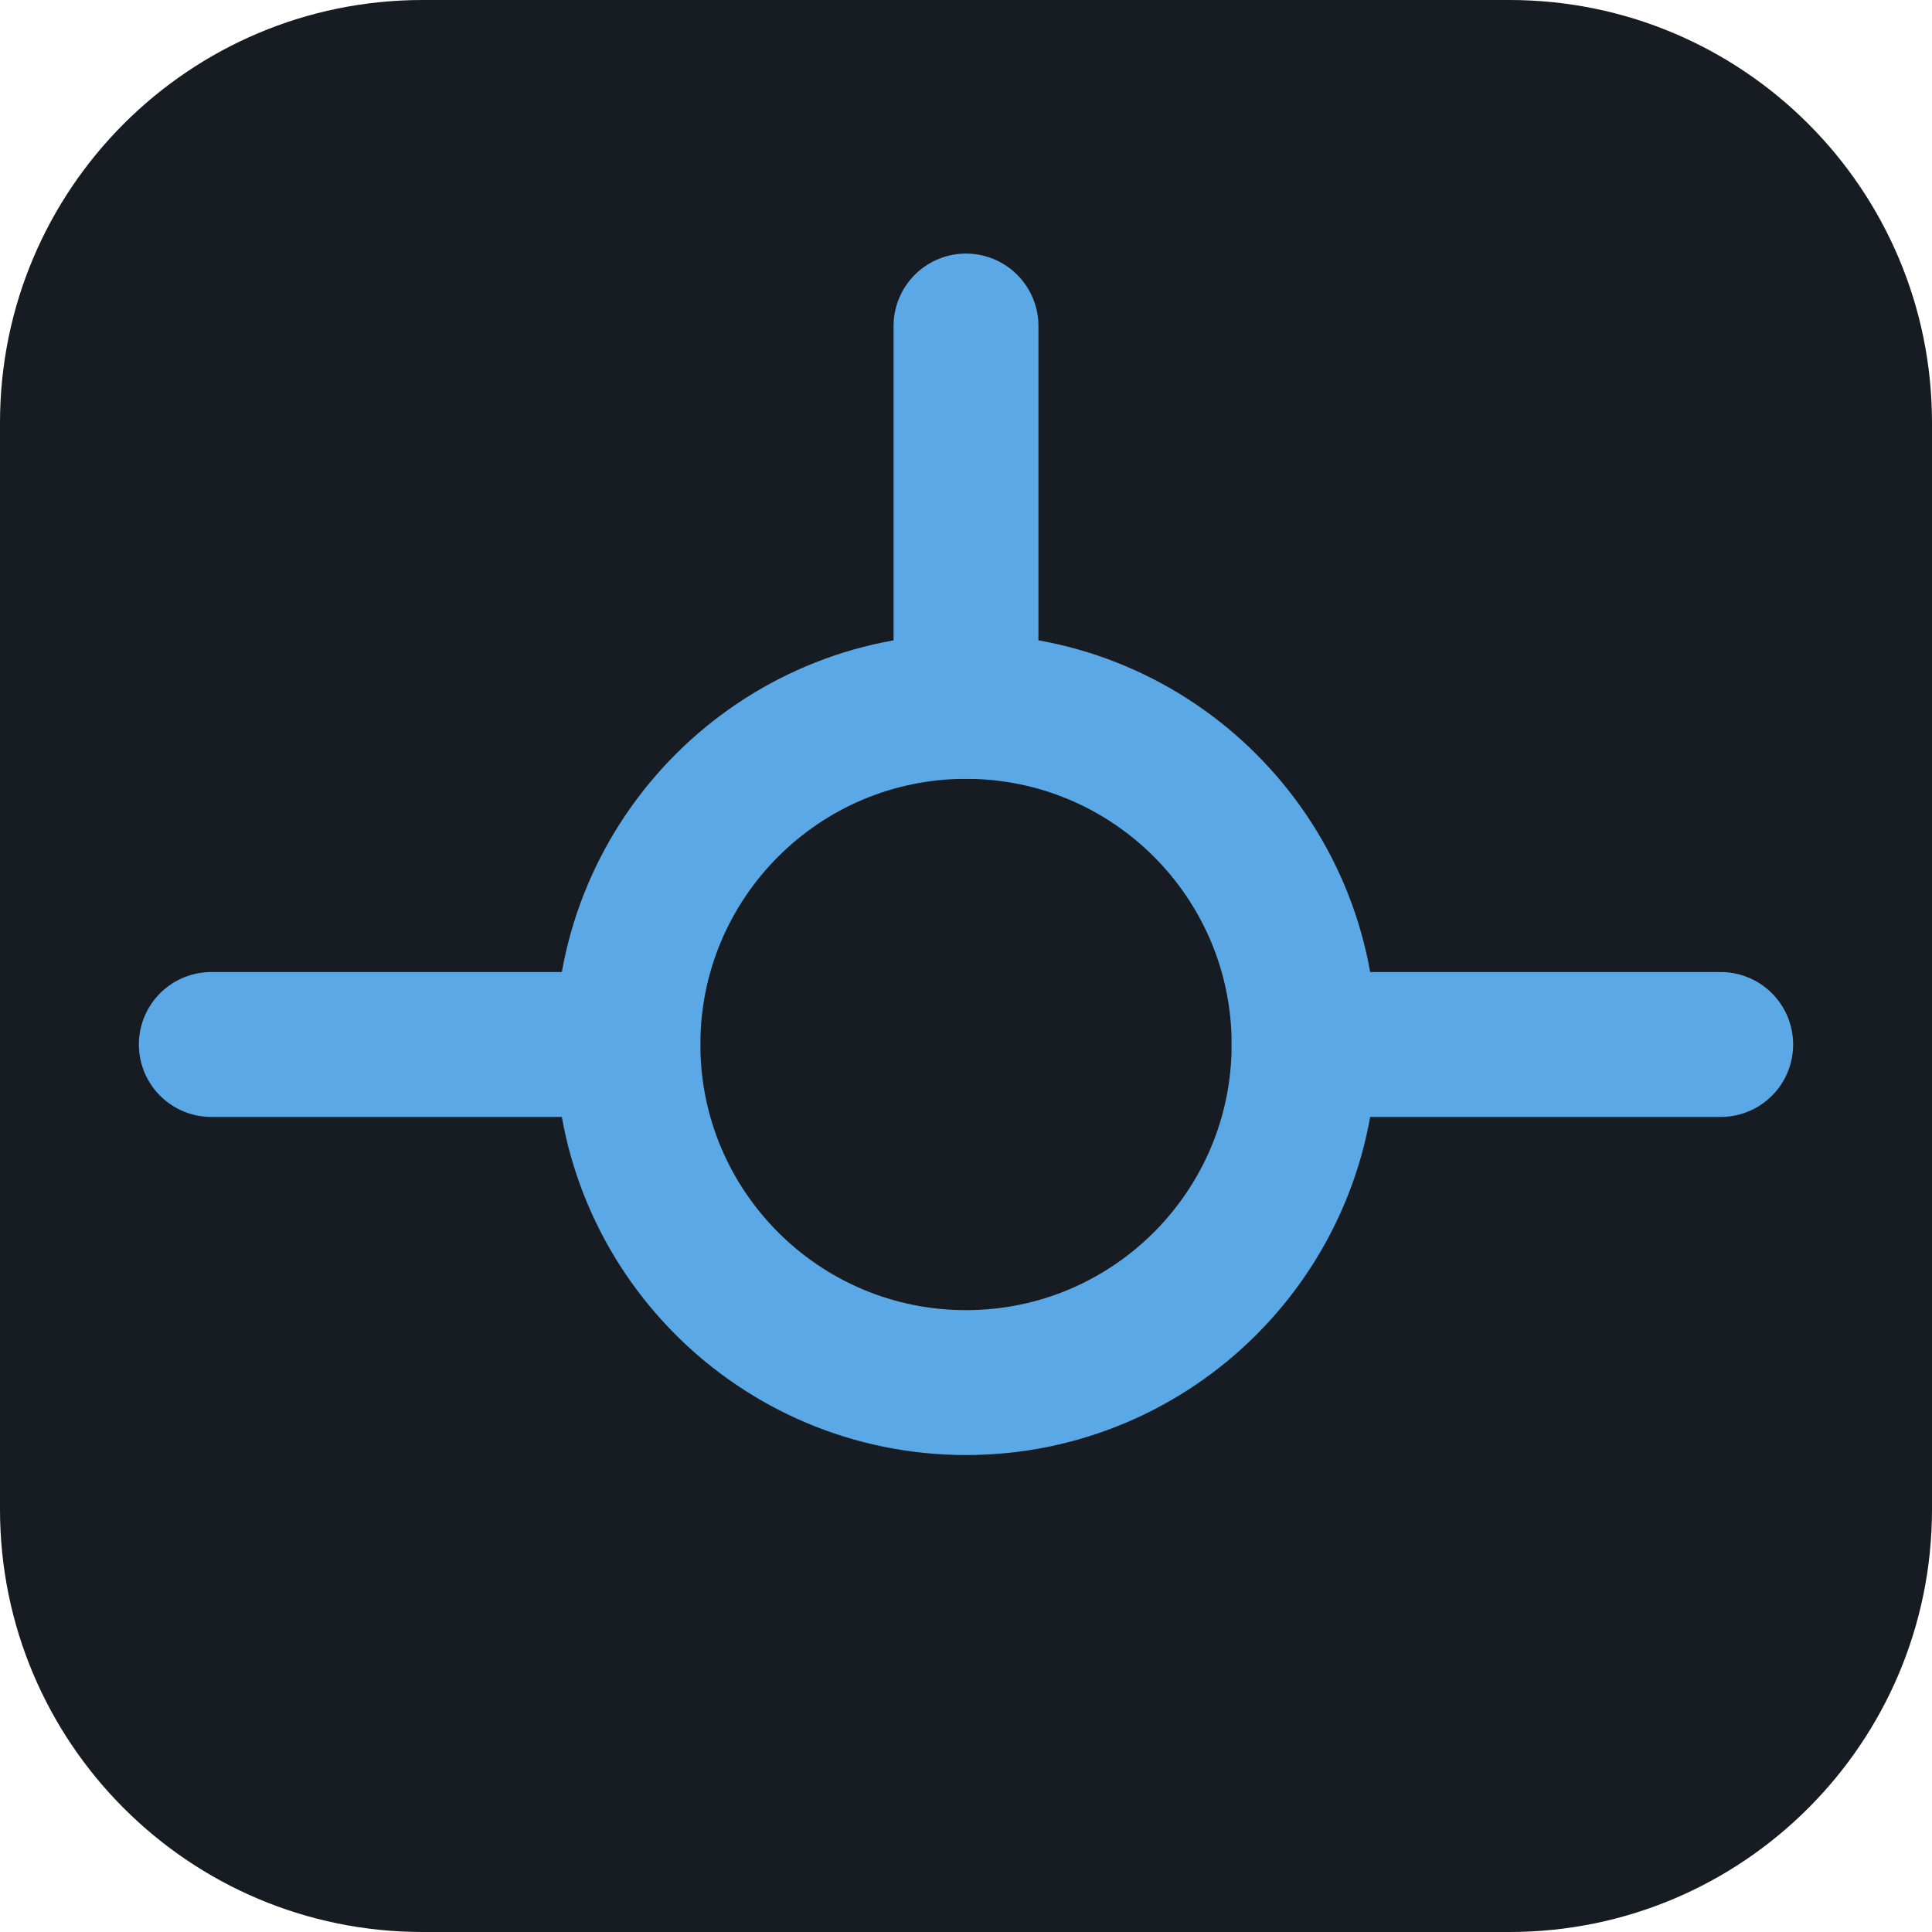
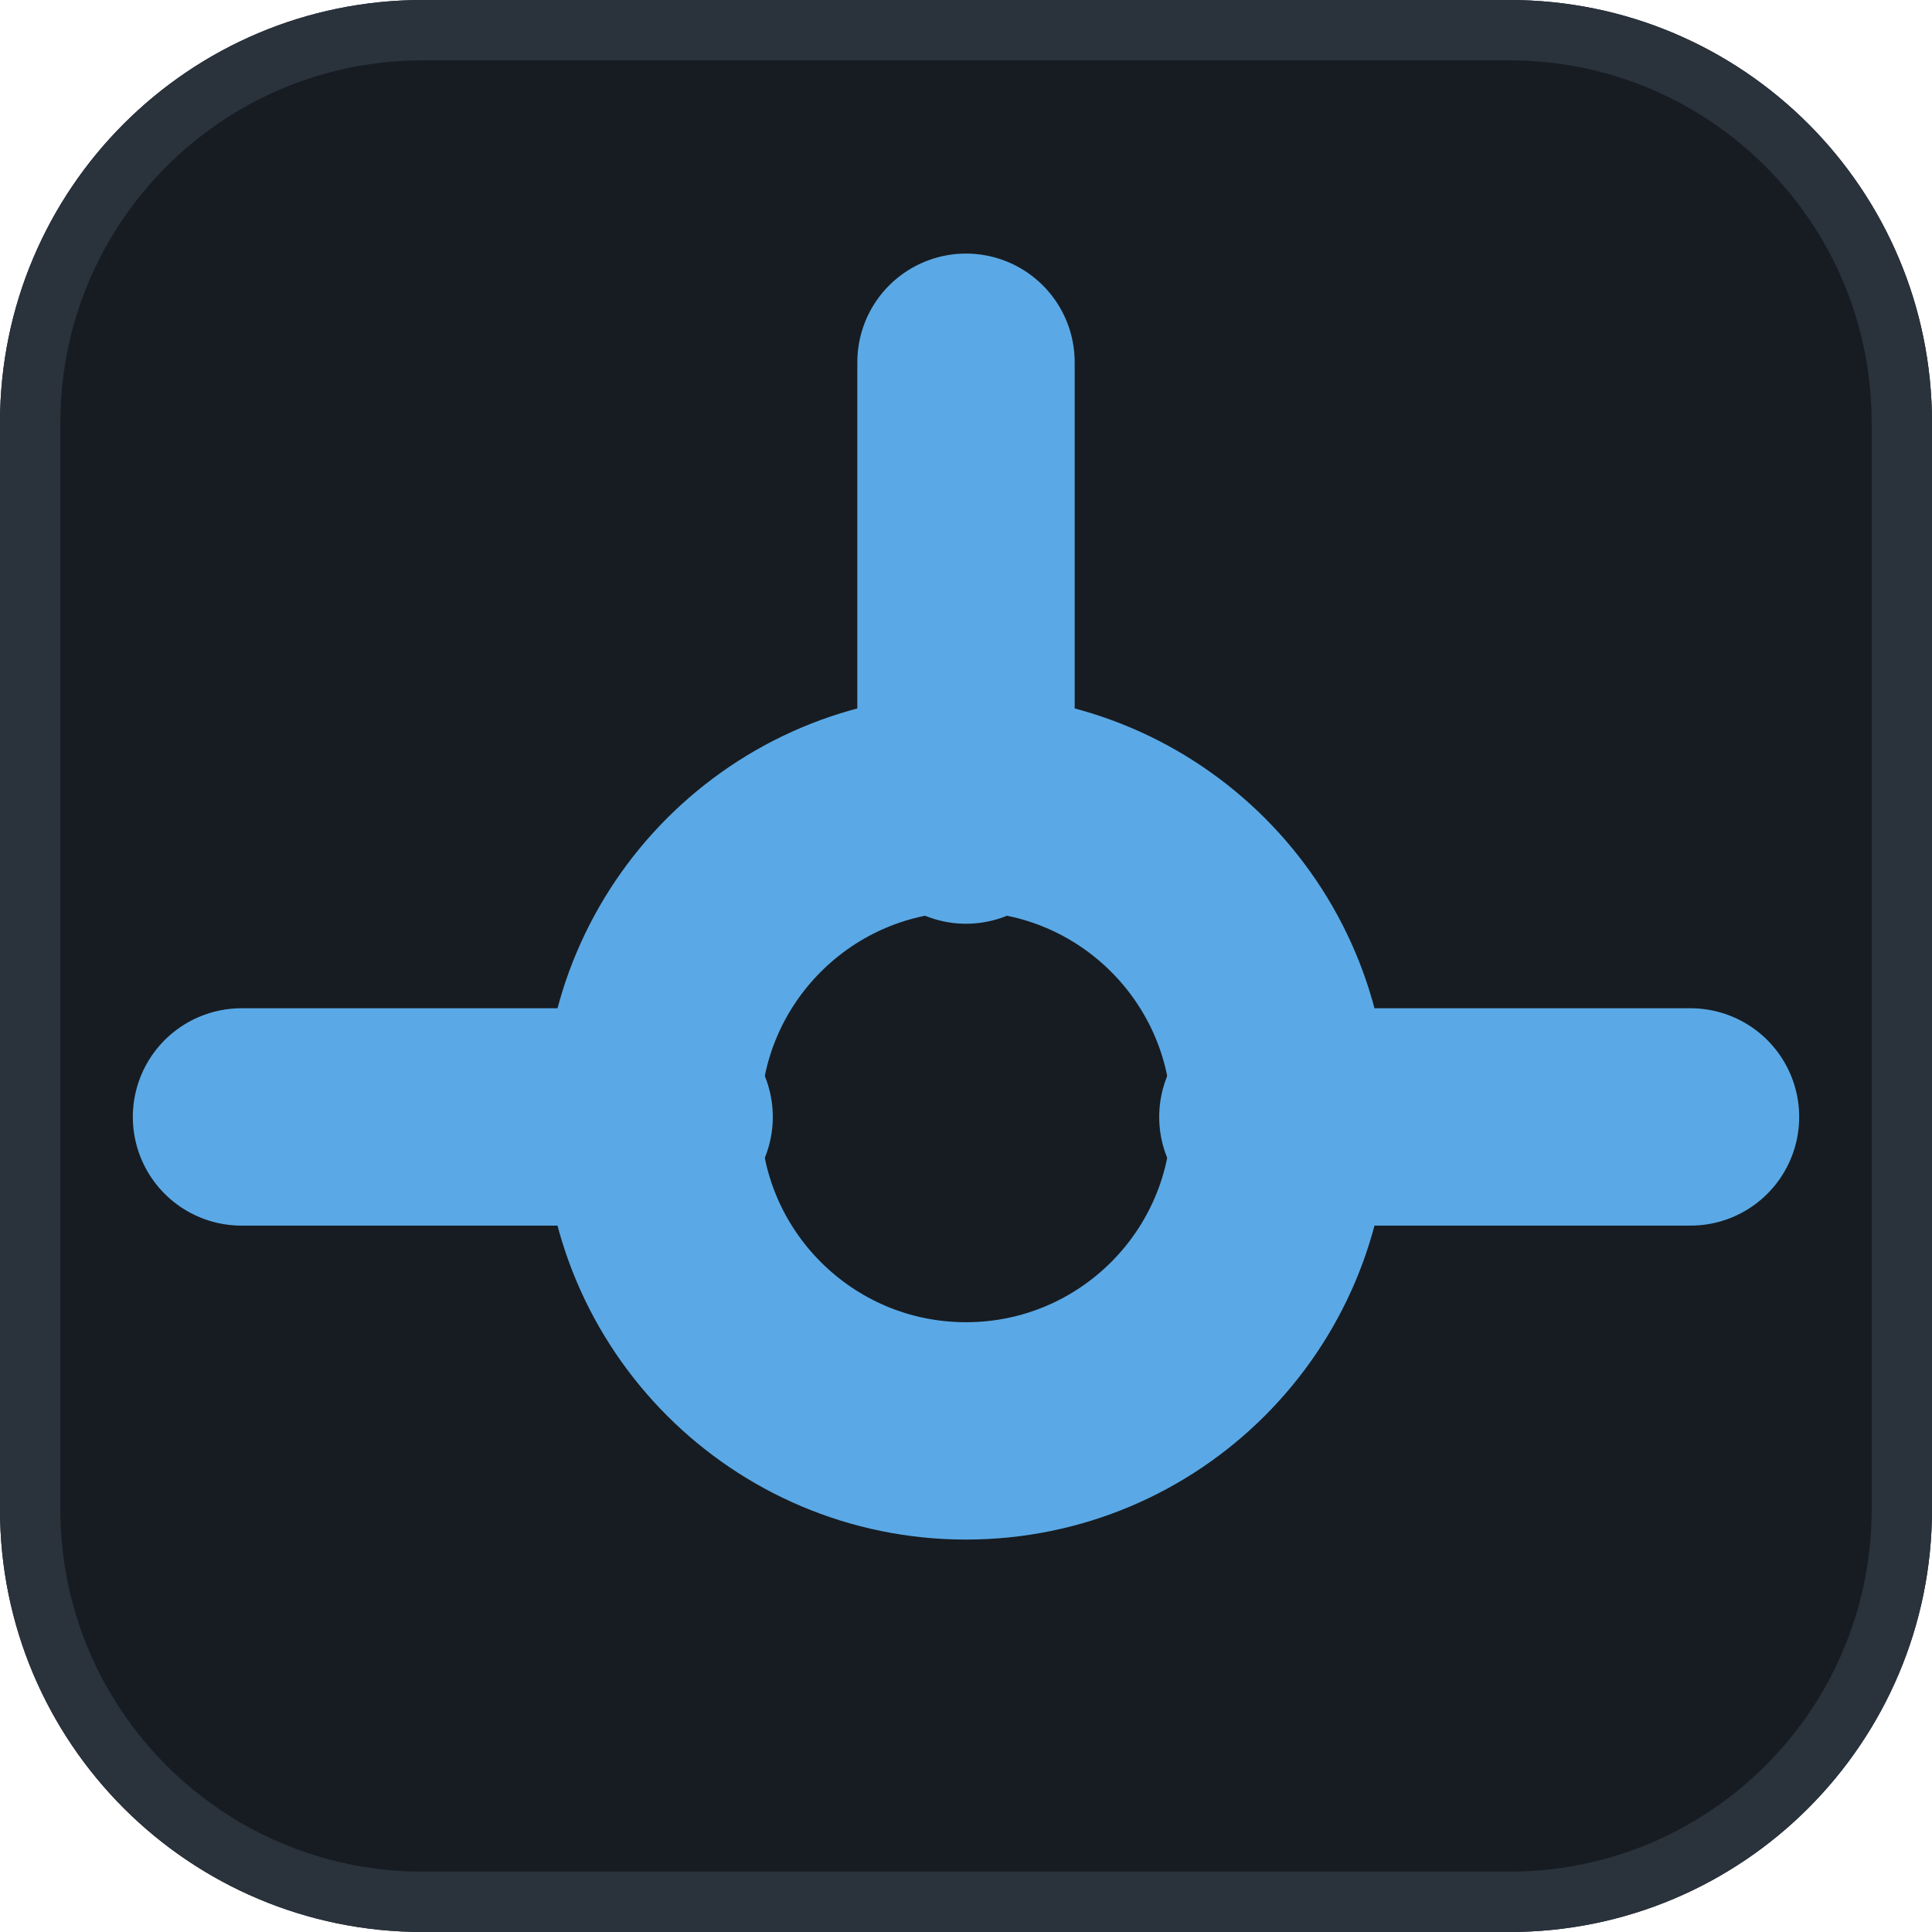
<svg xmlns="http://www.w3.org/2000/svg" viewBox="0 0 32 32">
  <rect width="32" height="32" rx="7" fill="#171c22" />
-   <g fill="none" stroke="#5aa9e6" stroke-width="2.4" stroke-linecap="round">
-     <circle cx="16" cy="17.3" r="5.6" />
-     <path d="M3.5 17.3h6.9M21.6 17.3h6.9M16 11.7V5.4" />
+   <rect x="0.5" y="0.5" width="31" height="31" rx="6.5" fill="none" stroke="#2a323c" stroke-width="1" />
+   <g fill="none" stroke="#5aa9e6" stroke-width="3.6" stroke-linecap="round">
+     <circle cx="16" cy="18.5" r="5.2" />
+     <path d="M4 18.5h7M21 18.5h7M16 13.5V6" />
  </g>
</svg>
